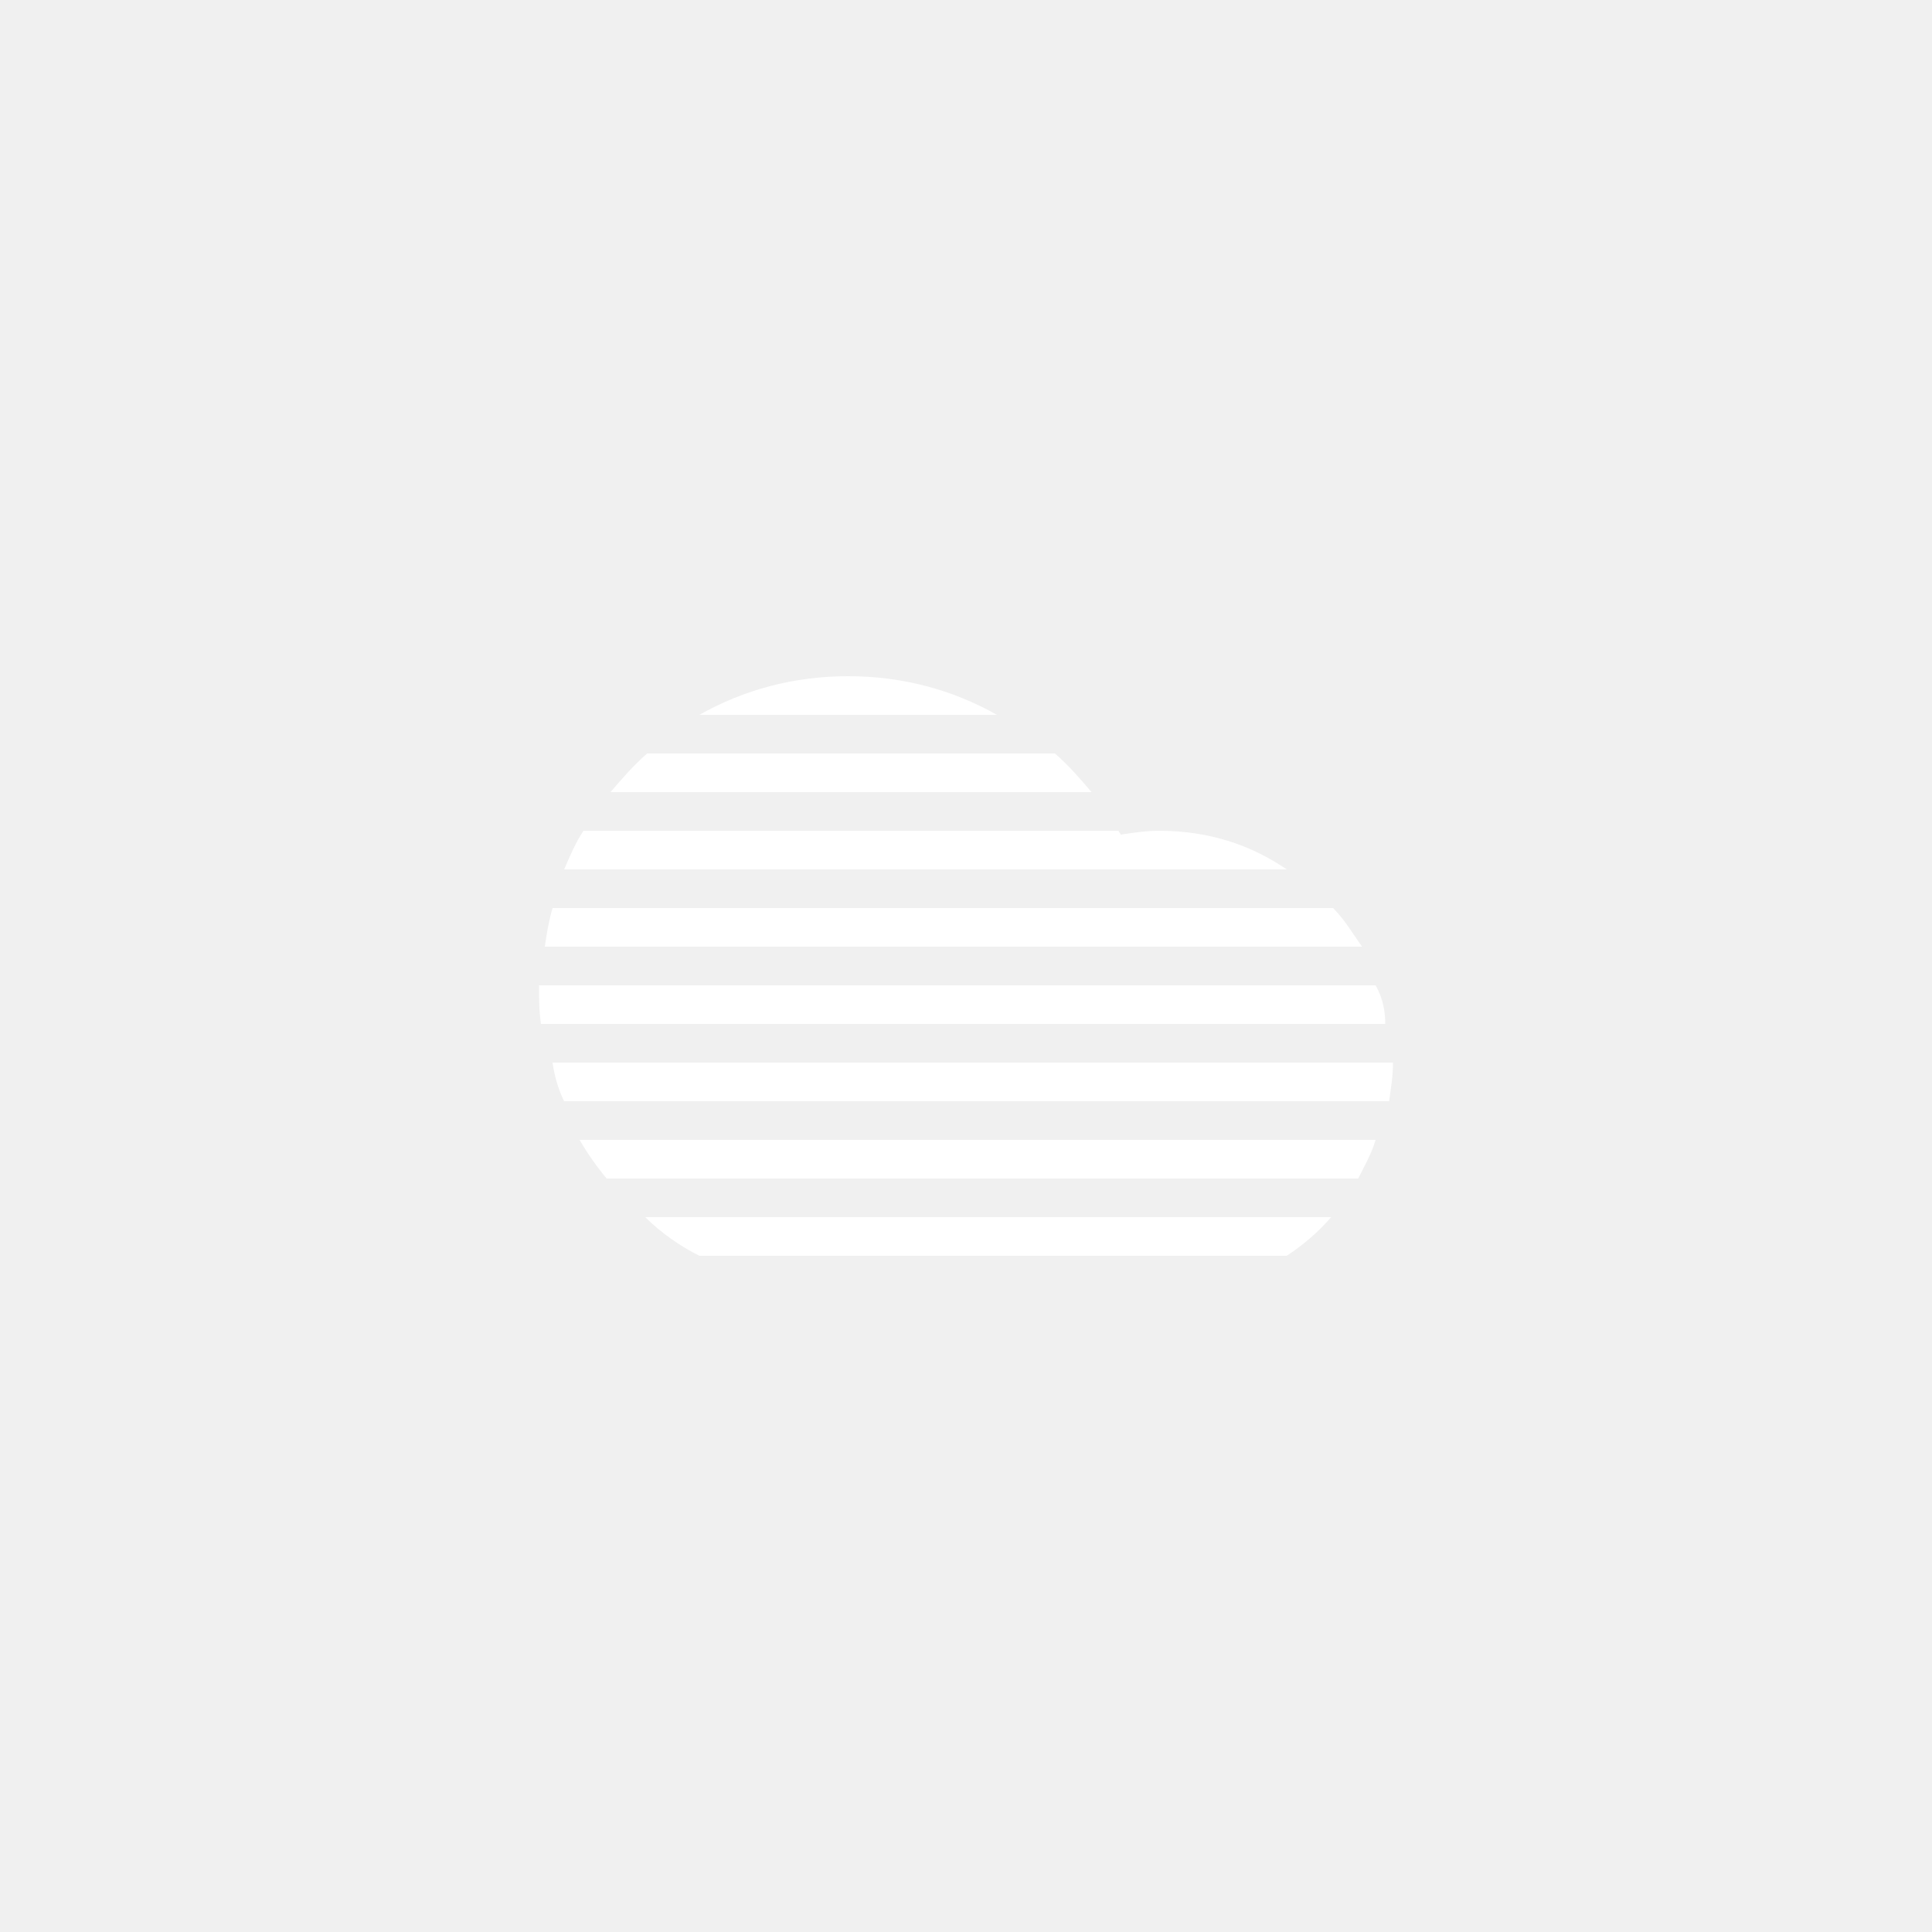
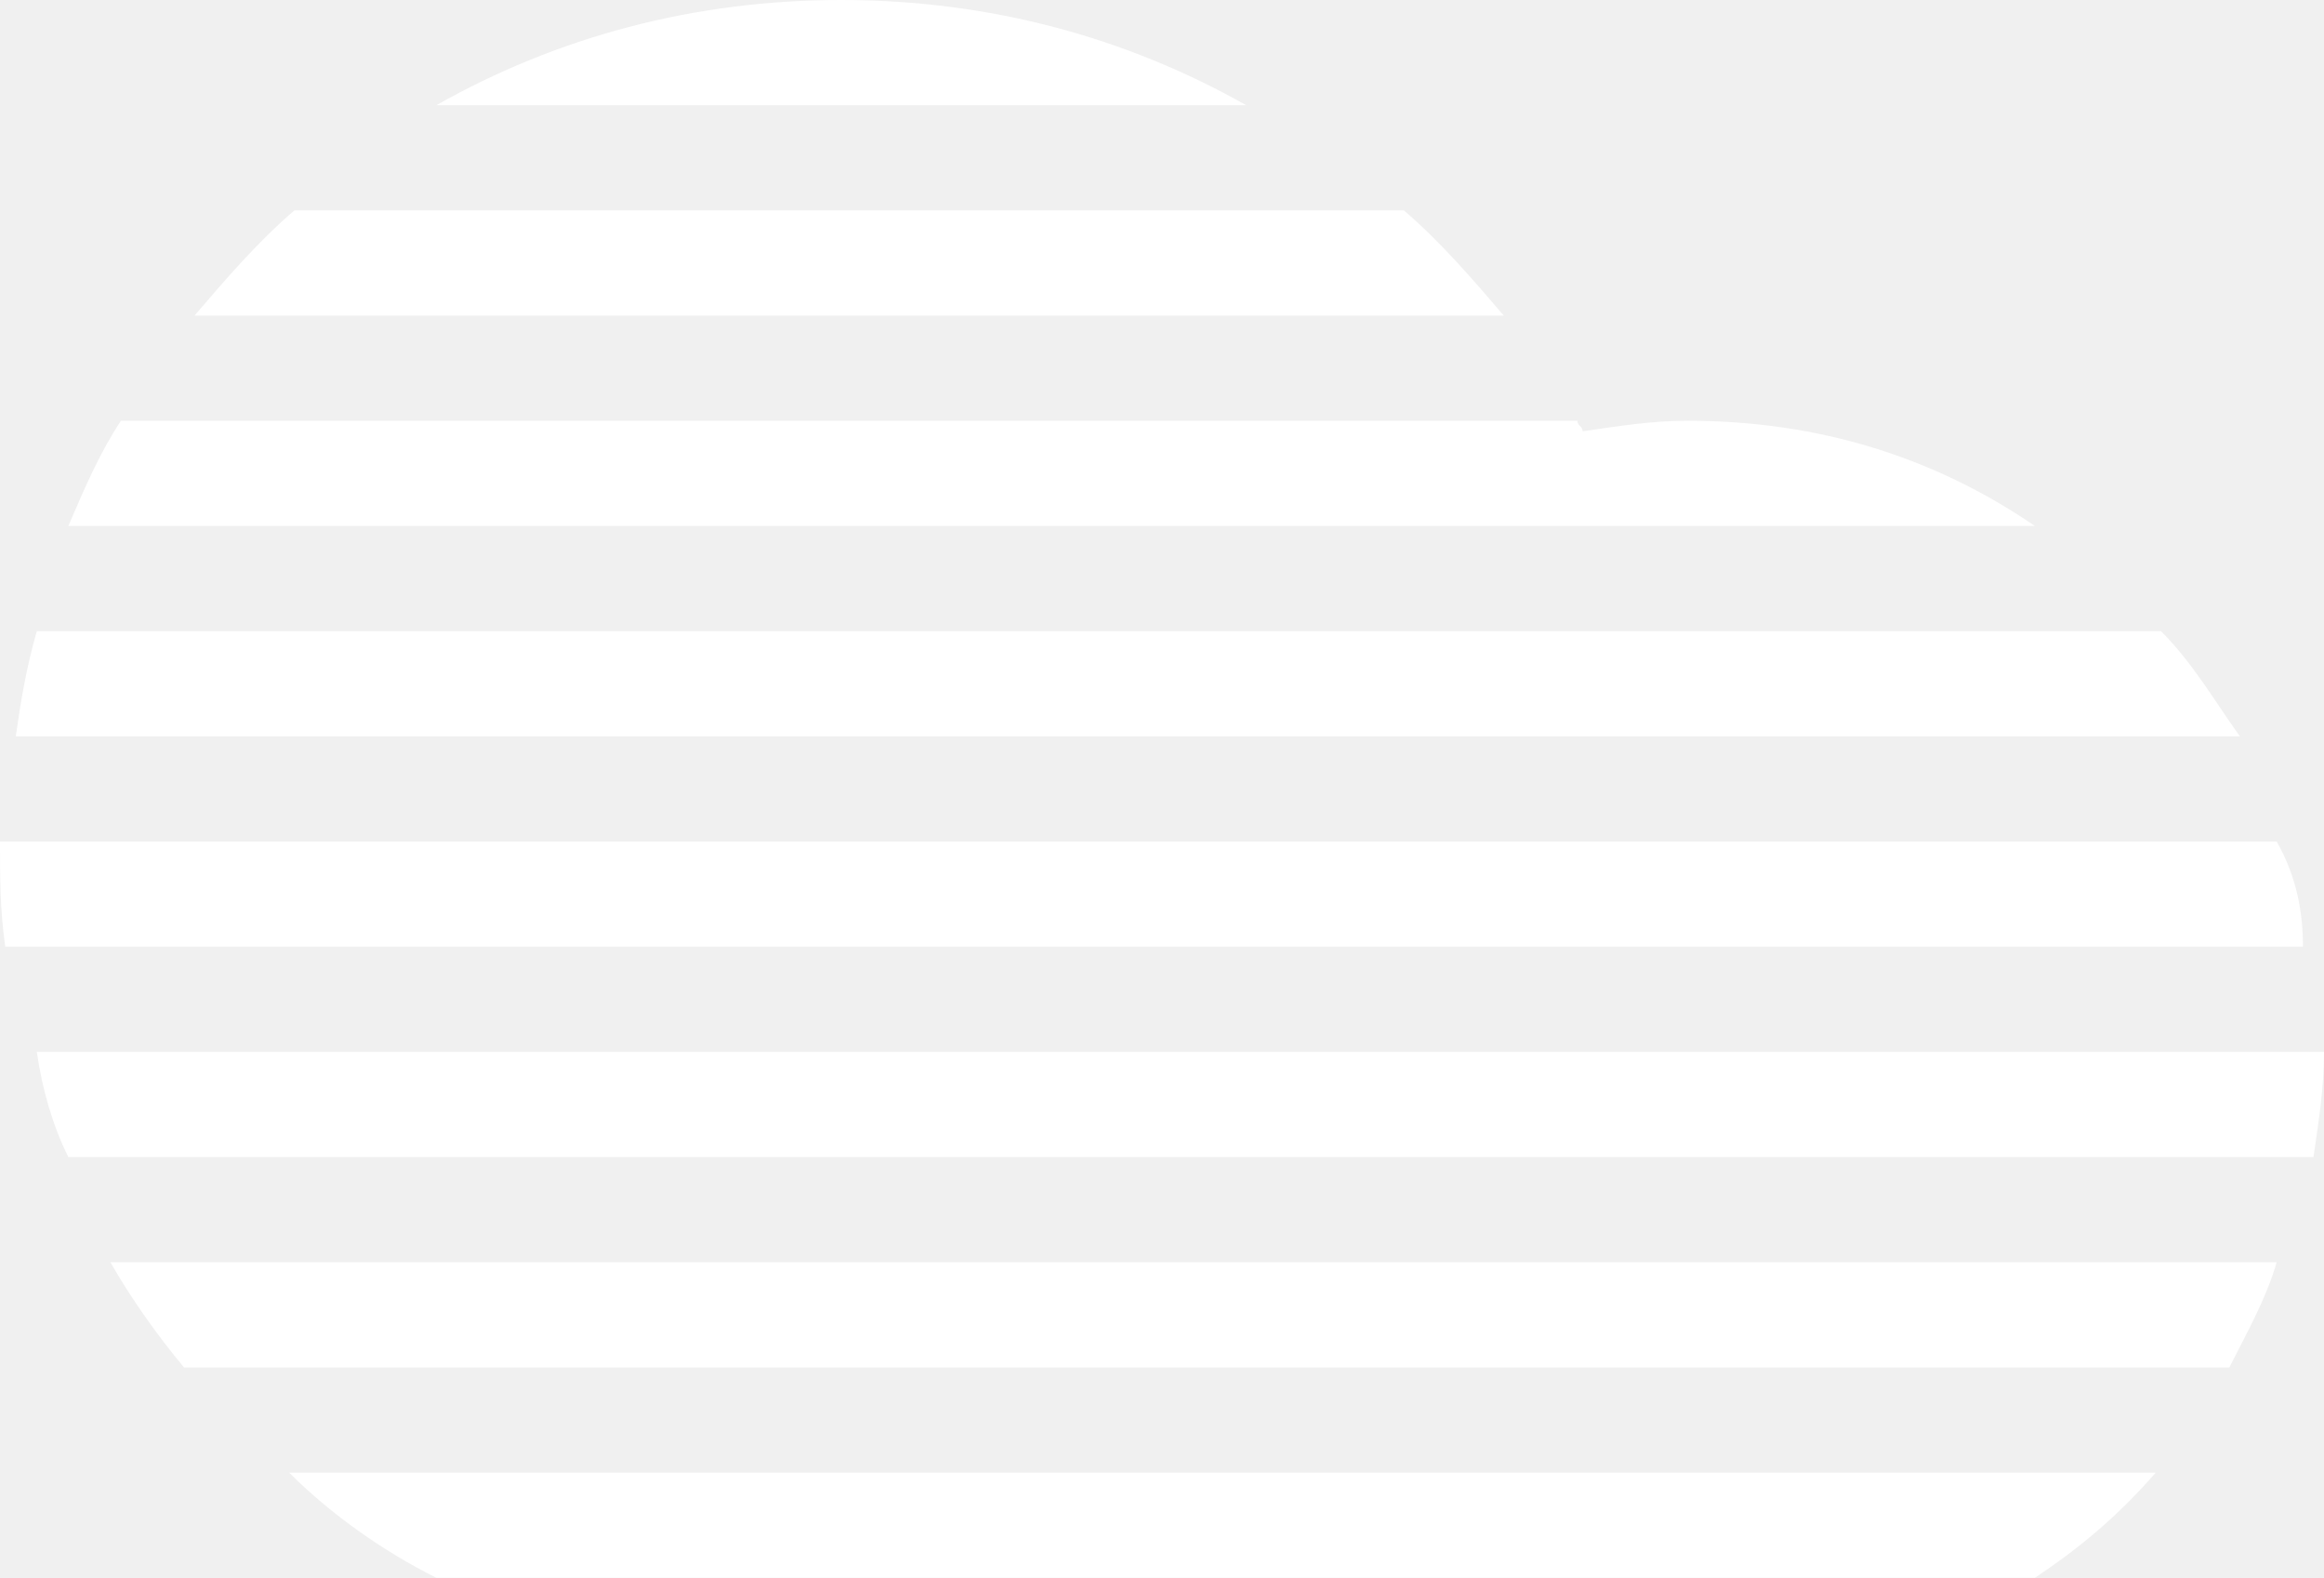
- <svg xmlns="http://www.w3.org/2000/svg" version="1.1" id="Layer_1" x="0px" y="0px" viewBox="-255 347 100 100" style="enable-background:new -255 347 100 100;" xml:space="preserve">
-   <style type="text/css">
- 	.st0{fill:#FFFFFF;}
- </style>
-   <g>
-     <path class="st0" d="M-225.8,404c-0.3-0.6-0.5-1.3-0.6-2h43.5c0,0.7-0.1,1.3-0.2,2H-225.8z M-218.8,384c2.3-1.3,4.9-2,7.7-2   c2.8,0,5.4,0.7,7.7,2H-218.8z M-226.8,396c0.1-0.7,0.2-1.3,0.4-2h40.4c0.6,0.6,1,1.3,1.5,2H-226.8z M-225.8,392   c0.3-0.7,0.6-1.4,1-2h27.7c0,0.1,0.1,0.1,0.1,0.2c0.7-0.1,1.3-0.2,2-0.2c2.5,0,4.7,0.7,6.6,2H-225.8z M-223.4,388   c0.6-0.7,1.2-1.4,1.9-2h21.1c0.7,0.6,1.3,1.3,1.9,2H-223.4z M-183.3,400H-227c-0.1-0.7-0.1-1.3-0.1-2h43.3   C-183.4,398.7-183.3,399.4-183.3,400z M-183.8,406c-0.2,0.7-0.6,1.4-0.9,2h-38.9c-0.5-0.6-1-1.3-1.4-2H-183.8z M-221.6,410h35.5   c-0.7,0.8-1.4,1.4-2.3,2h-30.4C-219.8,411.5-220.8,410.8-221.6,410z" />
-   </g>
+ <svg xmlns="http://www.w3.org/2000/svg" viewBox="0 0 44.2 30">
+   <path d="M1.3 22c-.3-.6-.5-1.3-.6-2h43.5c0 .7-.1 1.3-.2 2H1.3zm7-20C10.6.7 13.2 0 16 0s5.4.7 7.7 2H8.3zm-8 12c.1-.7.2-1.3.4-2h40.4c.6.6 1 1.3 1.5 2H.3zm1-4c.3-.7.6-1.4 1-2H30c0 .1.1.1.1.2.7-.1 1.3-.2 2-.2 2.5 0 4.7.7 6.6 2H1.3zm2.4-4c.6-.7 1.2-1.4 1.9-2h21.1c.7.6 1.3 1.3 1.9 2H3.7zm40.1 12H.1c-.1-.7-.1-1.3-.1-2h43.3c.4.7.5 1.4.5 2zm-.5 6c-.2.7-.6 1.4-.9 2H3.5c-.5-.6-1-1.3-1.4-2h41.2zM5.5 28H41c-.7.8-1.4 1.4-2.3 2H8.3c-1-.5-2-1.2-2.8-2z" fill="#fff" />
</svg>
